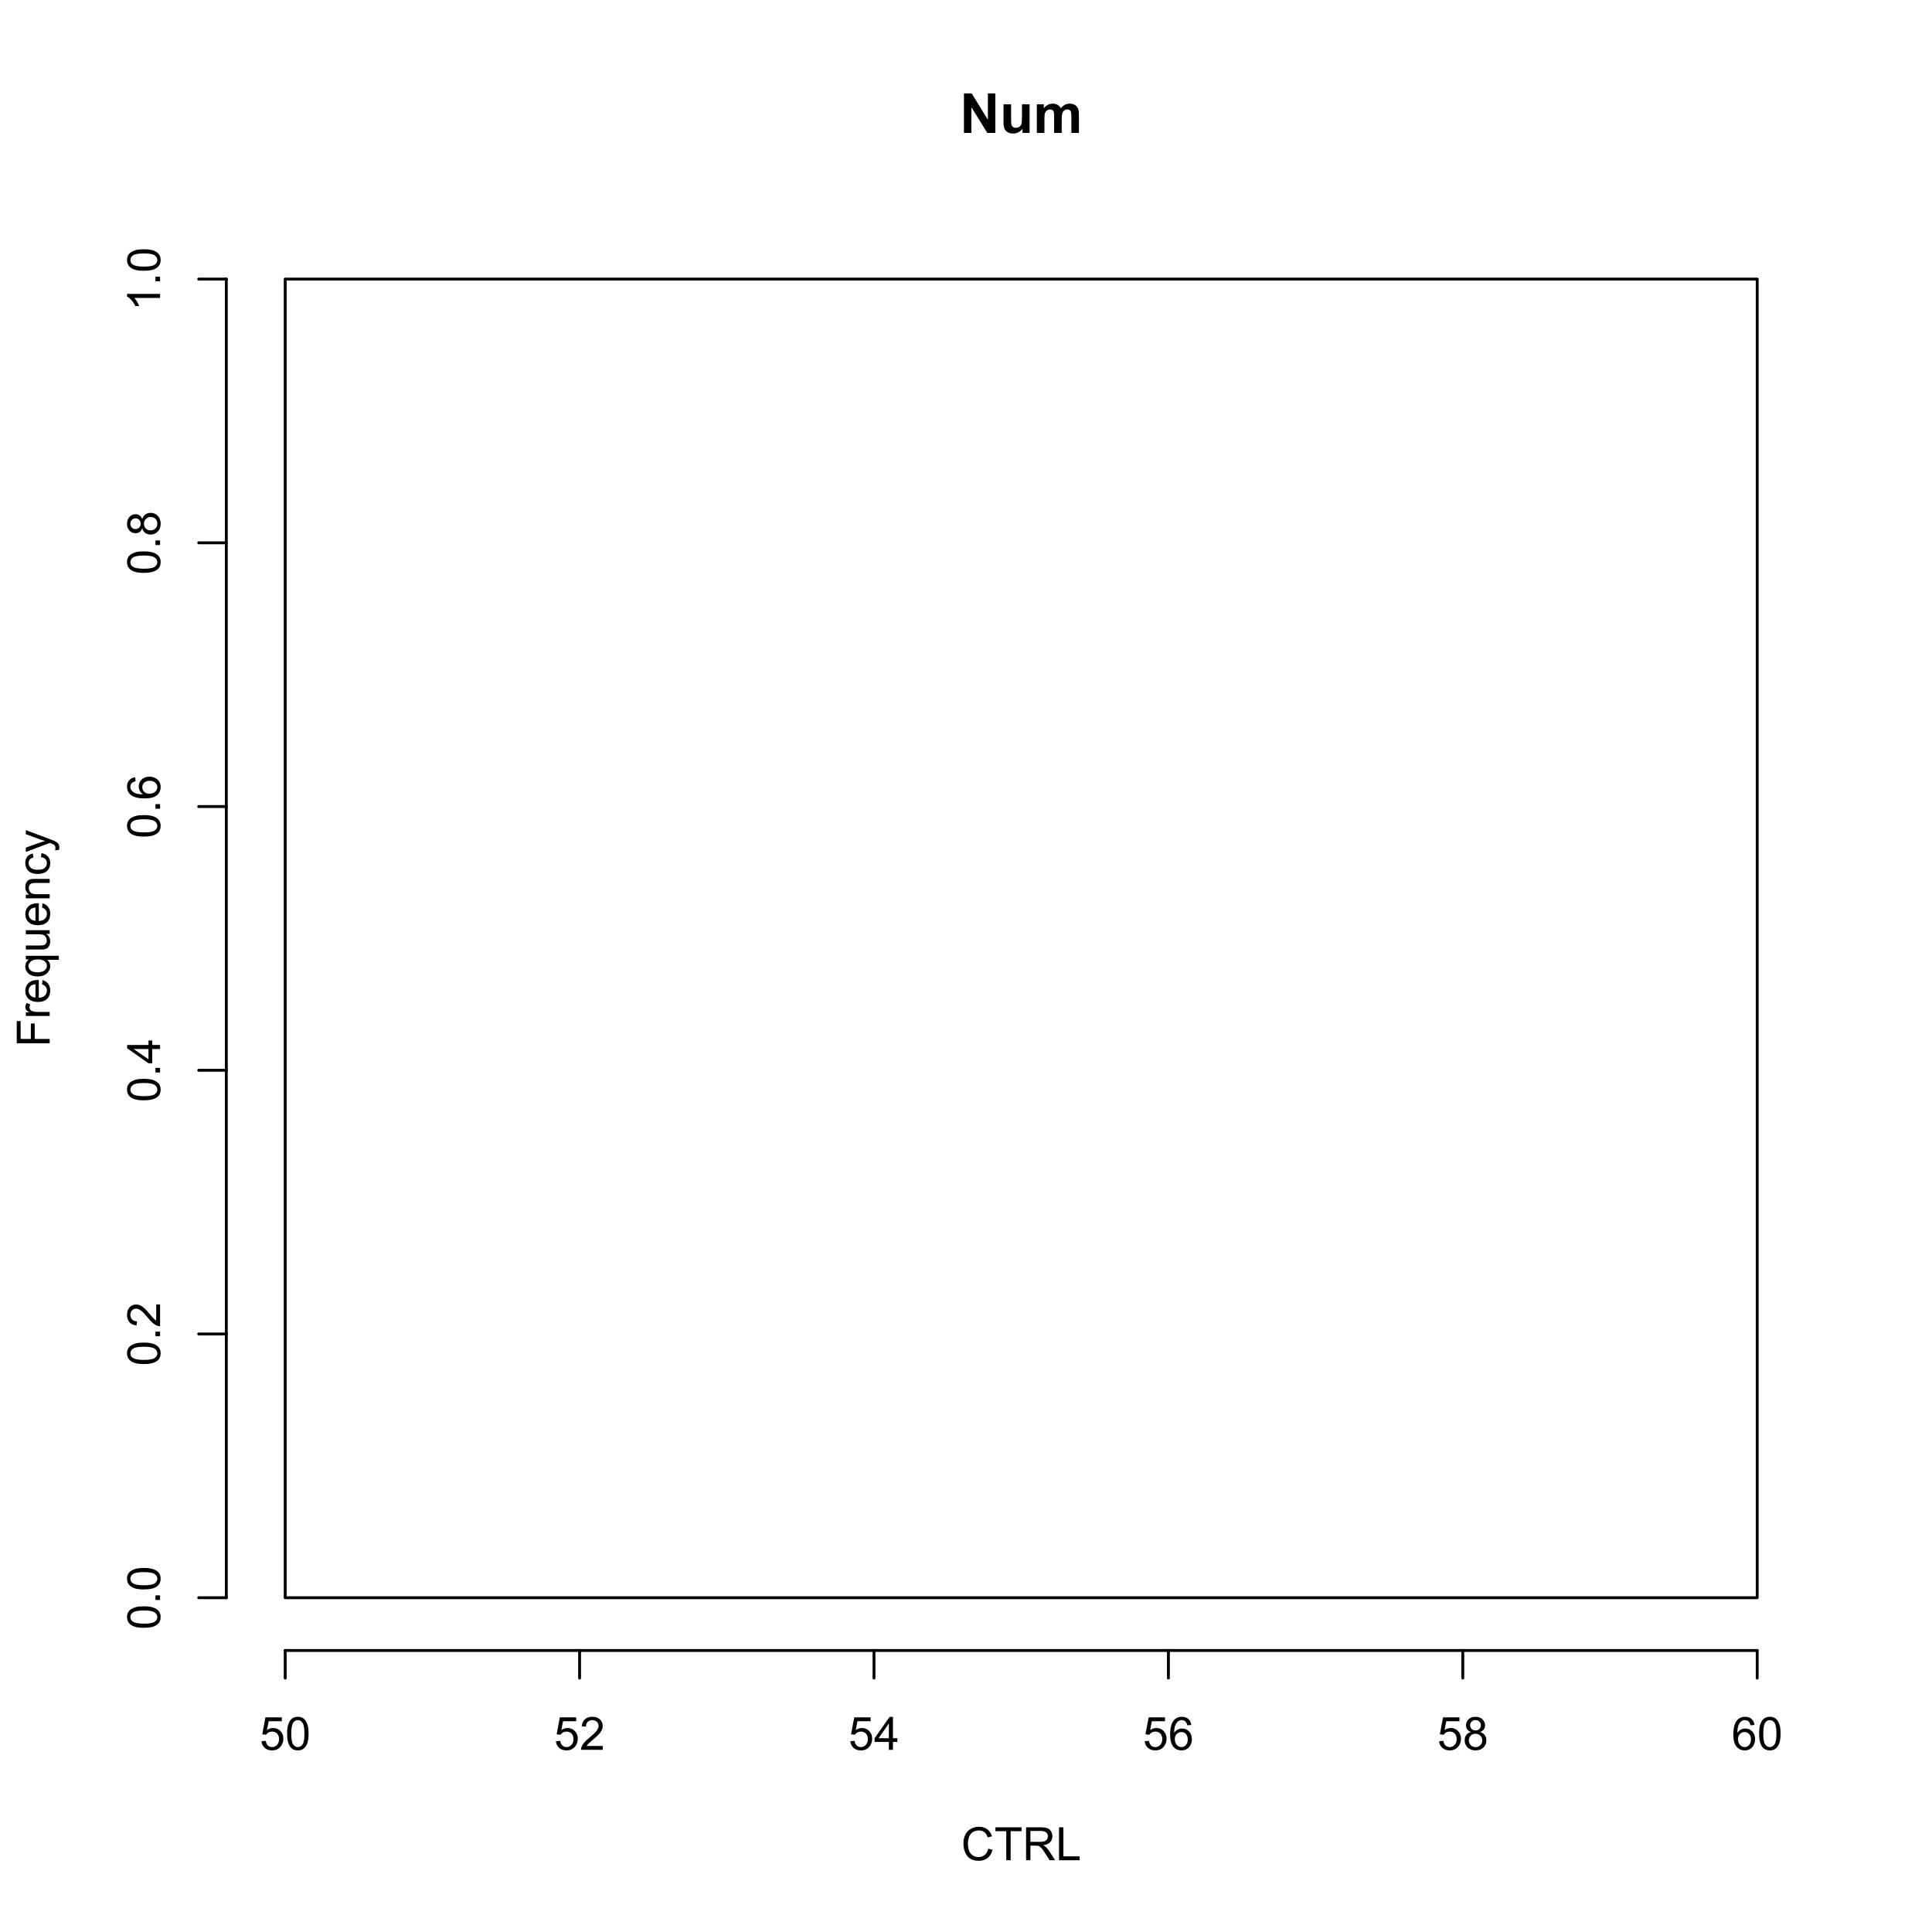
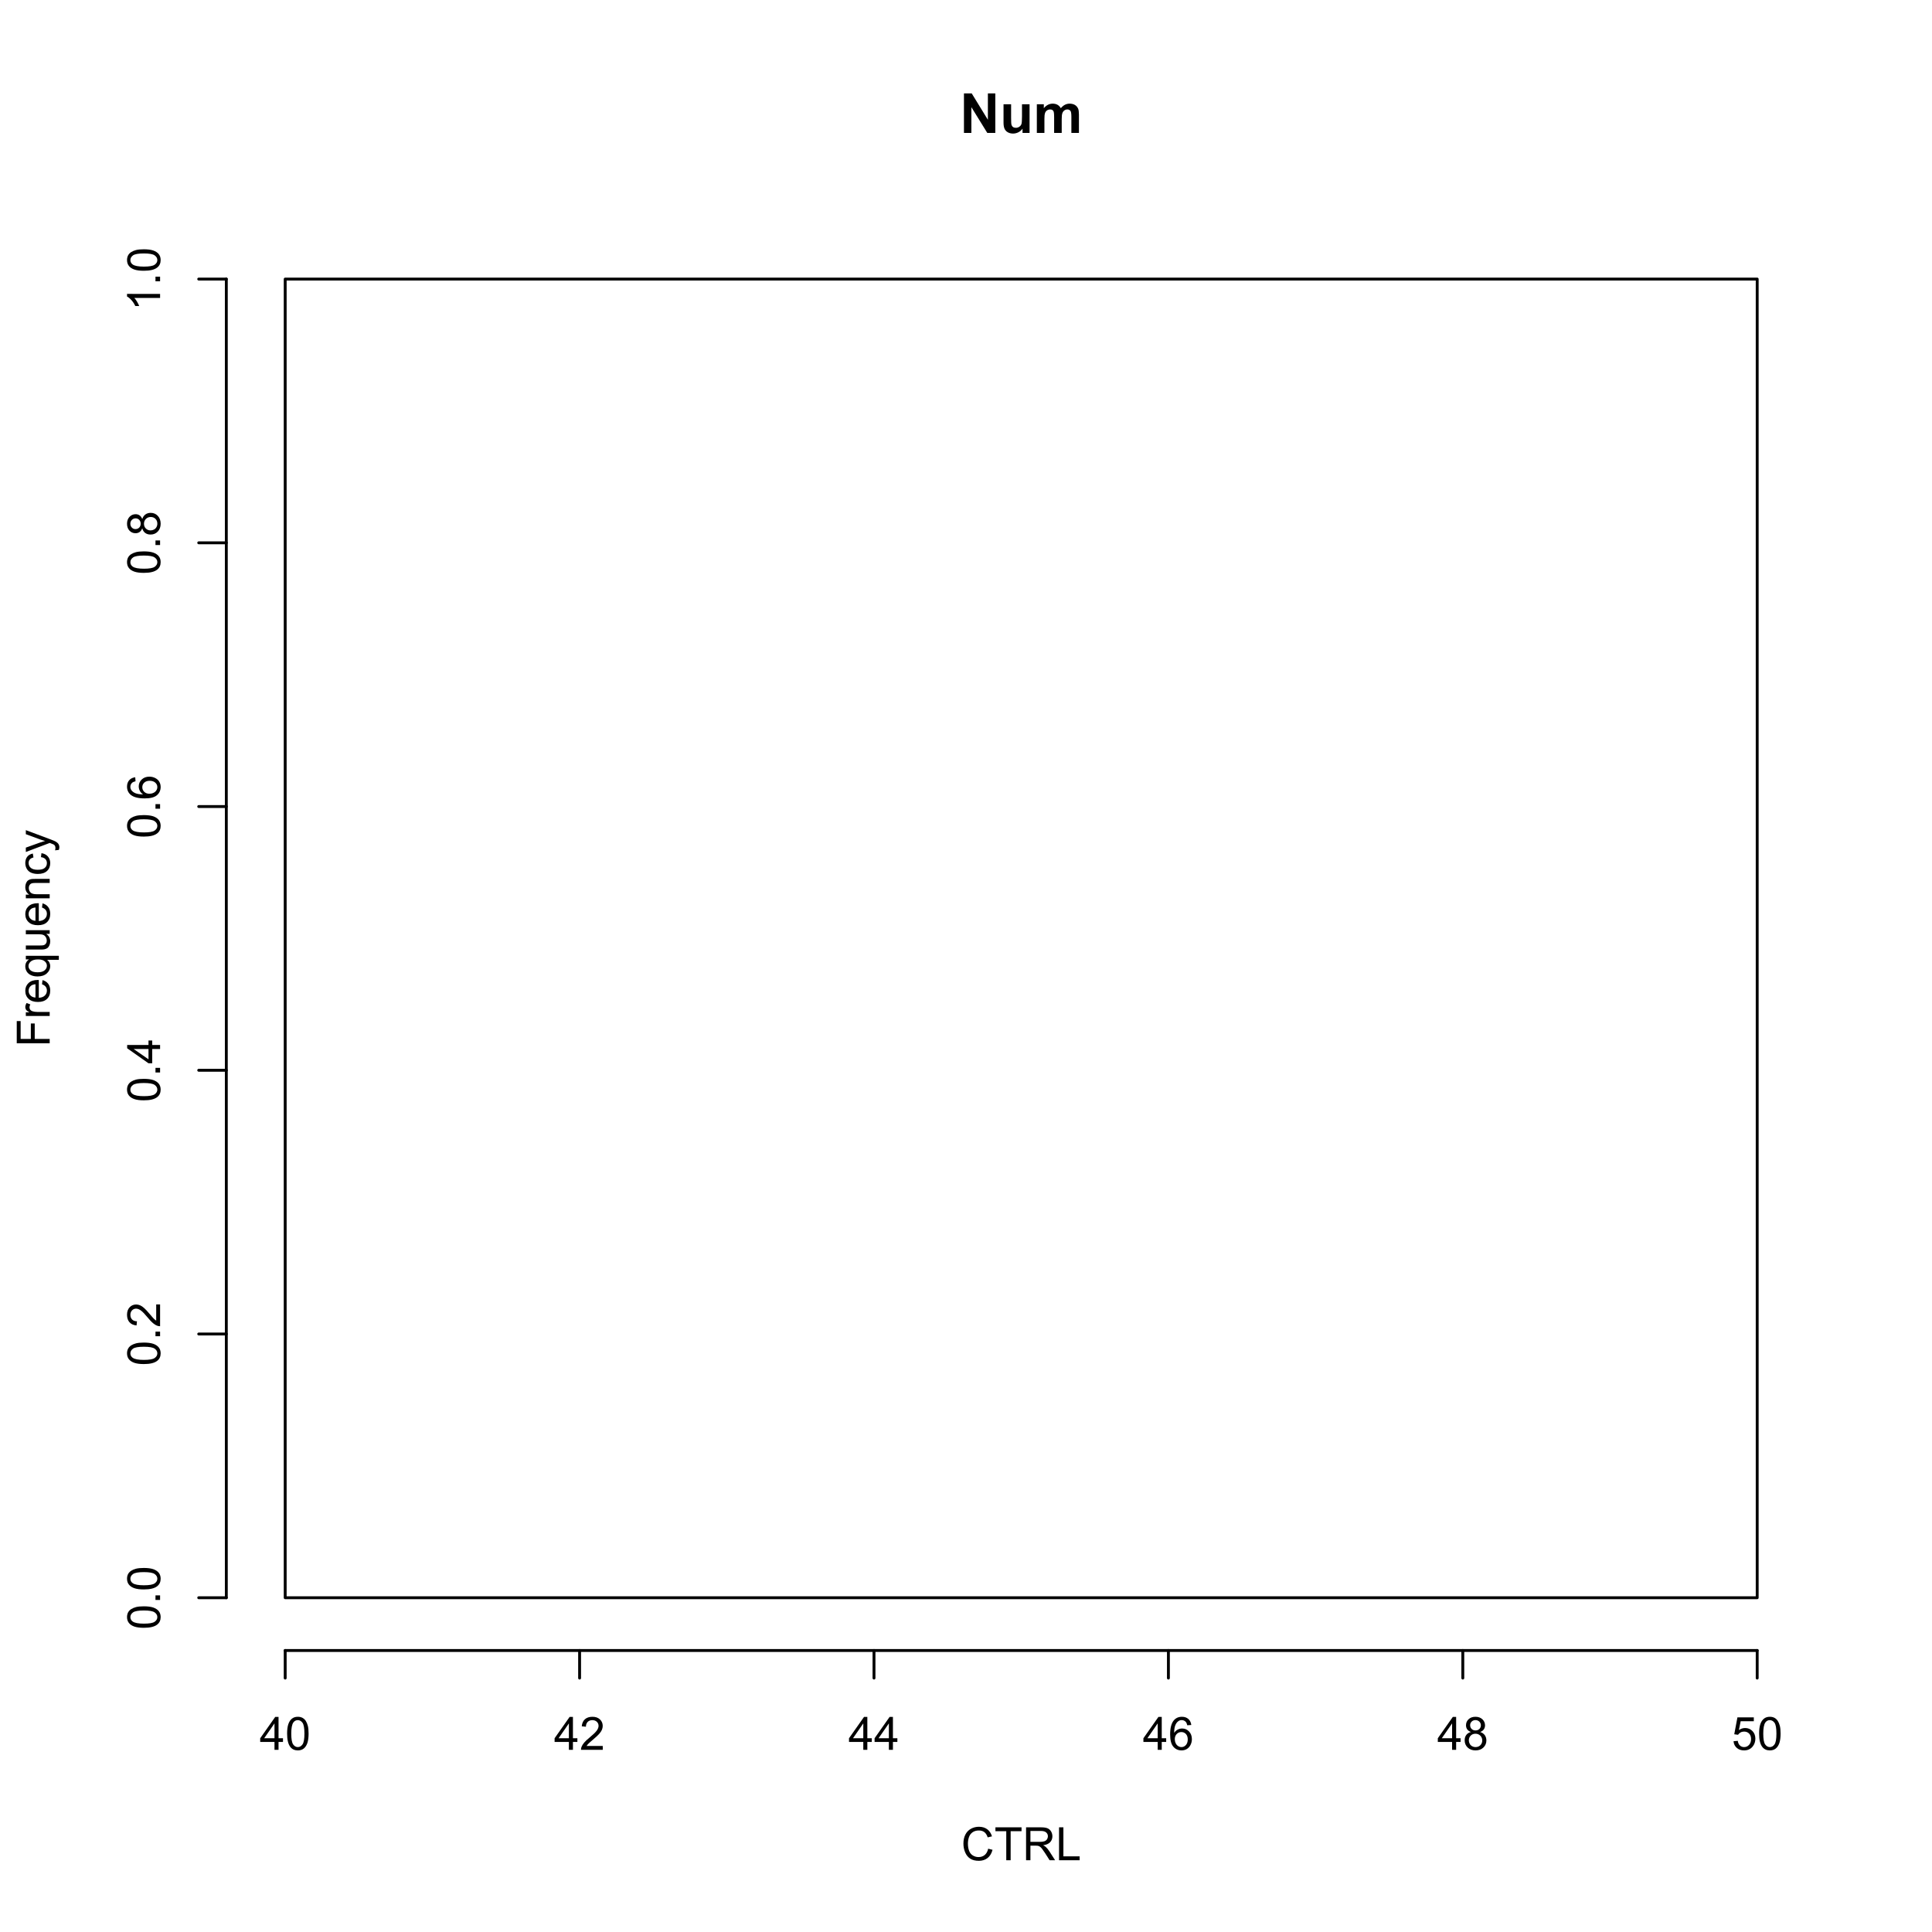
<svg xmlns="http://www.w3.org/2000/svg" xmlns:xlink="http://www.w3.org/1999/xlink" width="504pt" height="504pt" viewBox="0 0 504 504" version="1.1">
  <defs>
    <g>
      <symbol overflow="visible" id="glyph0-0">
        <path style="stroke:none;" d="M 1.801 0 L 1.801 -9 L 9 -9 L 9 0 Z M 2.023 -0.227 L 8.773 -0.227 L 8.773 -8.773 L 2.023 -8.773 Z M 2.023 -0.227 " />
      </symbol>
      <symbol overflow="visible" id="glyph0-1">
        <path style="stroke:none;" d="M 1.07 0 L 1.07 -10.309 L 3.094 -10.309 L 7.312 -3.426 L 7.312 -10.309 L 9.246 -10.309 L 9.246 0 L 7.156 0 L 3.004 -6.723 L 3.004 0 Z M 1.07 0 " />
      </symbol>
      <symbol overflow="visible" id="glyph0-2">
        <path style="stroke:none;" d="M 5.949 0 L 5.949 -1.117 C 5.672 -0.715 5.316 -0.402 4.875 -0.176 C 4.43 0.051 3.961 0.164 3.473 0.168 C 2.969 0.164 2.52 0.059 2.125 -0.16 C 1.723 -0.379 1.434 -0.691 1.258 -1.09 C 1.078 -1.488 0.988 -2.039 0.992 -2.742 L 0.992 -7.469 L 2.969 -7.469 L 2.969 -4.035 C 2.965 -2.984 3 -2.34 3.074 -2.105 C 3.145 -1.863 3.277 -1.676 3.473 -1.543 C 3.664 -1.402 3.906 -1.336 4.203 -1.336 C 4.539 -1.336 4.844 -1.426 5.109 -1.613 C 5.375 -1.793 5.559 -2.023 5.66 -2.301 C 5.758 -2.574 5.805 -3.246 5.809 -4.316 L 5.809 -7.469 L 7.785 -7.469 L 7.785 0 Z M 5.949 0 " />
      </symbol>
      <symbol overflow="visible" id="glyph0-3">
        <path style="stroke:none;" d="M 0.887 -7.469 L 2.707 -7.469 L 2.707 -6.449 C 3.355 -7.238 4.129 -7.633 5.035 -7.637 C 5.508 -7.633 5.922 -7.535 6.277 -7.34 C 6.625 -7.141 6.914 -6.844 7.145 -6.449 C 7.469 -6.844 7.824 -7.141 8.203 -7.34 C 8.582 -7.535 8.988 -7.633 9.422 -7.637 C 9.969 -7.633 10.43 -7.523 10.812 -7.301 C 11.188 -7.078 11.473 -6.75 11.664 -6.32 C 11.797 -6 11.863 -5.484 11.867 -4.773 L 11.867 0 L 9.895 0 L 9.895 -4.27 C 9.891 -5.008 9.82 -5.484 9.688 -5.703 C 9.5 -5.98 9.219 -6.121 8.844 -6.125 C 8.562 -6.121 8.305 -6.039 8.062 -5.871 C 7.82 -5.699 7.645 -5.449 7.535 -5.129 C 7.426 -4.801 7.371 -4.289 7.375 -3.586 L 7.375 0 L 5.398 0 L 5.398 -4.094 C 5.395 -4.816 5.359 -5.285 5.293 -5.5 C 5.219 -5.707 5.109 -5.863 4.965 -5.969 C 4.816 -6.07 4.617 -6.121 4.367 -6.125 C 4.059 -6.121 3.785 -6.039 3.543 -5.879 C 3.297 -5.711 3.121 -5.477 3.02 -5.168 C 2.91 -4.855 2.859 -4.34 2.863 -3.629 L 2.863 0 L 0.887 0 Z M 0.887 -7.469 " />
      </symbol>
      <symbol overflow="visible" id="glyph1-0">
        <path style="stroke:none;" d="M 1.5 0 L 1.5 -7.5 L 7.5 -7.5 L 7.5 0 Z M 1.688 -0.188 L 7.312 -0.188 L 7.312 -7.312 L 1.688 -7.312 Z M 1.688 -0.188 " />
      </symbol>
      <symbol overflow="visible" id="glyph1-1">
        <path style="stroke:none;" d="M 7.055 -3.012 L 8.191 -2.727 C 7.953 -1.789 7.523 -1.078 6.906 -0.586 C 6.285 -0.098 5.527 0.145 4.633 0.148 C 3.707 0.145 2.953 -0.039 2.375 -0.418 C 1.793 -0.793 1.352 -1.34 1.051 -2.055 C 0.746 -2.77 0.598 -3.539 0.598 -4.359 C 0.598 -5.254 0.766 -6.031 1.109 -6.699 C 1.449 -7.363 1.938 -7.871 2.57 -8.215 C 3.199 -8.559 3.895 -8.73 4.652 -8.734 C 5.512 -8.73 6.234 -8.512 6.82 -8.078 C 7.406 -7.637 7.812 -7.023 8.047 -6.234 L 6.926 -5.969 C 6.723 -6.59 6.434 -7.047 6.059 -7.336 C 5.68 -7.621 5.203 -7.762 4.629 -7.766 C 3.969 -7.762 3.414 -7.605 2.973 -7.289 C 2.527 -6.969 2.219 -6.543 2.039 -6.012 C 1.859 -5.48 1.77 -4.93 1.77 -4.367 C 1.77 -3.633 1.875 -2.996 2.086 -2.449 C 2.297 -1.902 2.629 -1.496 3.082 -1.23 C 3.531 -0.961 4.016 -0.824 4.539 -0.828 C 5.176 -0.824 5.715 -1.008 6.156 -1.379 C 6.598 -1.742 6.898 -2.289 7.055 -3.012 Z M 7.055 -3.012 " />
      </symbol>
      <symbol overflow="visible" id="glyph1-2">
        <path style="stroke:none;" d="M 3.109 0 L 3.109 -7.578 L 0.281 -7.578 L 0.281 -8.59 L 7.09 -8.59 L 7.09 -7.578 L 4.25 -7.578 L 4.25 0 Z M 3.109 0 " />
      </symbol>
      <symbol overflow="visible" id="glyph1-3">
        <path style="stroke:none;" d="M 0.945 0 L 0.945 -8.59 L 4.75 -8.59 C 5.512 -8.59 6.094 -8.512 6.496 -8.355 C 6.891 -8.199 7.211 -7.926 7.453 -7.539 C 7.691 -7.145 7.809 -6.715 7.812 -6.246 C 7.809 -5.637 7.613 -5.121 7.219 -4.703 C 6.82 -4.285 6.211 -4.02 5.391 -3.906 C 5.691 -3.762 5.918 -3.621 6.078 -3.48 C 6.406 -3.176 6.723 -2.793 7.02 -2.336 L 8.516 0 L 7.086 0 L 5.945 -1.789 C 5.613 -2.301 5.34 -2.695 5.125 -2.973 C 4.91 -3.242 4.719 -3.434 4.551 -3.547 C 4.379 -3.652 4.207 -3.73 4.031 -3.773 C 3.898 -3.797 3.688 -3.809 3.398 -3.812 L 2.078 -3.812 L 2.078 0 Z M 2.078 -4.797 L 4.523 -4.797 C 5.043 -4.793 5.449 -4.848 5.742 -4.957 C 6.031 -5.066 6.254 -5.238 6.41 -5.473 C 6.562 -5.707 6.637 -5.965 6.641 -6.246 C 6.637 -6.652 6.488 -6.984 6.195 -7.246 C 5.898 -7.508 5.434 -7.641 4.797 -7.641 L 2.078 -7.641 Z M 2.078 -4.797 " />
      </symbol>
      <symbol overflow="visible" id="glyph1-4">
        <path style="stroke:none;" d="M 0.879 0 L 0.879 -8.59 L 2.016 -8.59 L 2.016 -1.016 L 6.246 -1.016 L 6.246 0 Z M 0.879 0 " />
      </symbol>
      <symbol overflow="visible" id="glyph1-5">
-         <path style="stroke:none;" d="M 0.5 -2.25 L 1.605 -2.344 C 1.684 -1.805 1.871 -1.398 2.176 -1.125 C 2.473 -0.852 2.836 -0.715 3.258 -0.719 C 3.766 -0.715 4.195 -0.906 4.547 -1.293 C 4.898 -1.672 5.074 -2.18 5.074 -2.82 C 5.074 -3.414 4.902 -3.891 4.566 -4.242 C 4.227 -4.59 3.785 -4.762 3.242 -4.766 C 2.898 -4.762 2.594 -4.684 2.32 -4.531 C 2.047 -4.375 1.832 -4.176 1.676 -3.93 L 0.688 -4.062 L 1.516 -8.473 L 5.789 -8.473 L 5.789 -7.465 L 2.359 -7.465 L 1.898 -5.156 C 2.414 -5.516 2.953 -5.695 3.523 -5.695 C 4.27 -5.695 4.902 -5.434 5.422 -4.914 C 5.934 -4.395 6.191 -3.727 6.195 -2.914 C 6.191 -2.133 5.965 -1.461 5.516 -0.898 C 4.961 -0.199 4.211 0.145 3.258 0.148 C 2.477 0.145 1.836 -0.07 1.344 -0.508 C 0.844 -0.941 0.562 -1.523 0.5 -2.25 Z M 0.5 -2.25 " />
+         <path style="stroke:none;" d="M 3.879 0 L 3.879 -2.055 L 0.152 -2.055 L 0.152 -3.023 L 4.07 -8.59 L 4.934 -8.59 L 4.934 -3.023 L 6.094 -3.023 L 6.094 -2.055 L 4.934 -2.055 L 4.934 0 Z M 3.879 -3.023 L 3.879 -6.898 L 1.188 -3.023 Z M 3.879 -3.023 " />
      </symbol>
      <symbol overflow="visible" id="glyph1-6">
        <path style="stroke:none;" d="M 0.5 -4.234 C 0.496 -5.246 0.602 -6.062 0.812 -6.688 C 1.02 -7.305 1.328 -7.785 1.742 -8.121 C 2.148 -8.457 2.668 -8.625 3.297 -8.625 C 3.758 -8.625 4.164 -8.531 4.512 -8.348 C 4.855 -8.16 5.141 -7.891 5.371 -7.543 C 5.594 -7.191 5.773 -6.766 5.906 -6.266 C 6.035 -5.762 6.098 -5.086 6.102 -4.234 C 6.098 -3.227 5.996 -2.414 5.789 -1.797 C 5.578 -1.176 5.266 -0.695 4.859 -0.359 C 4.445 -0.02 3.926 0.145 3.297 0.148 C 2.465 0.145 1.816 -0.148 1.348 -0.742 C 0.781 -1.457 0.496 -2.621 0.5 -4.234 Z M 1.582 -4.234 C 1.582 -2.824 1.746 -1.887 2.074 -1.418 C 2.402 -0.949 2.809 -0.715 3.297 -0.719 C 3.777 -0.715 4.184 -0.949 4.52 -1.422 C 4.848 -1.887 5.016 -2.824 5.016 -4.234 C 5.016 -5.648 4.848 -6.59 4.52 -7.055 C 4.184 -7.516 3.773 -7.746 3.289 -7.75 C 2.801 -7.746 2.414 -7.543 2.125 -7.137 C 1.762 -6.613 1.582 -5.645 1.582 -4.234 Z M 1.582 -4.234 " />
      </symbol>
      <symbol overflow="visible" id="glyph1-7">
        <path style="stroke:none;" d="M 6.039 -1.016 L 6.039 0 L 0.363 0 C 0.355 -0.254 0.395 -0.496 0.484 -0.734 C 0.629 -1.117 0.859 -1.5 1.18 -1.875 C 1.492 -2.25 1.953 -2.684 2.562 -3.176 C 3.492 -3.941 4.125 -4.547 4.453 -4.992 C 4.781 -5.438 4.945 -5.859 4.945 -6.266 C 4.945 -6.68 4.793 -7.031 4.496 -7.32 C 4.191 -7.602 3.805 -7.746 3.328 -7.75 C 2.82 -7.746 2.414 -7.594 2.109 -7.293 C 1.805 -6.984 1.648 -6.562 1.648 -6.031 L 0.562 -6.141 C 0.633 -6.945 0.91 -7.559 1.398 -7.988 C 1.879 -8.41 2.531 -8.625 3.352 -8.625 C 4.172 -8.625 4.824 -8.395 5.309 -7.938 C 5.789 -7.48 6.027 -6.914 6.031 -6.242 C 6.027 -5.895 5.957 -5.559 5.82 -5.227 C 5.676 -4.891 5.441 -4.539 5.117 -4.176 C 4.789 -3.805 4.25 -3.301 3.492 -2.664 C 2.859 -2.129 2.453 -1.77 2.273 -1.582 C 2.094 -1.395 1.945 -1.203 1.828 -1.016 Z M 6.039 -1.016 " />
      </symbol>
      <symbol overflow="visible" id="glyph1-8">
-         <path style="stroke:none;" d="M 3.879 0 L 3.879 -2.055 L 0.152 -2.055 L 0.152 -3.023 L 4.07 -8.59 L 4.934 -8.59 L 4.934 -3.023 L 6.094 -3.023 L 6.094 -2.055 L 4.934 -2.055 L 4.934 0 Z M 3.879 -3.023 L 3.879 -6.898 L 1.188 -3.023 Z M 3.879 -3.023 " />
+         <path style="stroke:none;" d="M 5.969 -6.484 L 4.922 -6.406 C 4.828 -6.812 4.695 -7.113 4.523 -7.305 C 4.234 -7.605 3.883 -7.758 3.469 -7.758 C 3.133 -7.758 2.836 -7.664 2.586 -7.477 C 2.25 -7.234 1.988 -6.879 1.797 -6.414 C 1.605 -5.949 1.508 -5.289 1.5 -4.43 C 1.754 -4.812 2.062 -5.098 2.434 -5.289 C 2.797 -5.473 3.184 -5.566 3.586 -5.57 C 4.289 -5.566 4.887 -5.309 5.383 -4.793 C 5.875 -4.277 6.121 -3.609 6.125 -2.789 C 6.121 -2.25 6.004 -1.746 5.773 -1.285 C 5.539 -0.82 5.223 -0.469 4.816 -0.223 C 4.41 0.023 3.949 0.145 3.434 0.148 C 2.555 0.145 1.836 -0.176 1.285 -0.82 C 0.727 -1.469 0.449 -2.535 0.453 -4.02 C 0.449 -5.676 0.758 -6.883 1.371 -7.641 C 1.902 -8.297 2.621 -8.625 3.531 -8.625 C 4.207 -8.625 4.762 -8.434 5.195 -8.055 C 5.625 -7.676 5.883 -7.152 5.969 -6.484 Z M 1.664 -2.781 C 1.664 -2.418 1.738 -2.07 1.895 -1.738 C 2.043 -1.406 2.262 -1.152 2.543 -0.98 C 2.82 -0.801 3.109 -0.715 3.414 -0.719 C 3.859 -0.715 4.242 -0.895 4.566 -1.258 C 4.883 -1.613 5.043 -2.102 5.047 -2.727 C 5.043 -3.316 4.887 -3.785 4.57 -4.129 C 4.25 -4.469 3.852 -4.641 3.375 -4.641 C 2.898 -4.641 2.492 -4.469 2.16 -4.129 C 1.828 -3.785 1.664 -3.336 1.664 -2.781 Z M 1.664 -2.781 " />
      </symbol>
      <symbol overflow="visible" id="glyph1-9">
-         <path style="stroke:none;" d="M 5.969 -6.484 L 4.922 -6.406 C 4.828 -6.812 4.695 -7.113 4.523 -7.305 C 4.234 -7.605 3.883 -7.758 3.469 -7.758 C 3.133 -7.758 2.836 -7.664 2.586 -7.477 C 2.25 -7.234 1.988 -6.879 1.797 -6.414 C 1.605 -5.949 1.508 -5.289 1.5 -4.43 C 1.754 -4.812 2.062 -5.098 2.434 -5.289 C 2.797 -5.473 3.184 -5.566 3.586 -5.57 C 4.289 -5.566 4.887 -5.309 5.383 -4.793 C 5.875 -4.277 6.121 -3.609 6.125 -2.789 C 6.121 -2.25 6.004 -1.746 5.773 -1.285 C 5.539 -0.82 5.223 -0.469 4.816 -0.223 C 4.41 0.023 3.949 0.145 3.434 0.148 C 2.555 0.145 1.836 -0.176 1.285 -0.82 C 0.727 -1.469 0.449 -2.535 0.453 -4.02 C 0.449 -5.676 0.758 -6.883 1.371 -7.641 C 1.902 -8.297 2.621 -8.625 3.531 -8.625 C 4.207 -8.625 4.762 -8.434 5.195 -8.055 C 5.625 -7.676 5.883 -7.152 5.969 -6.484 Z M 1.664 -2.781 C 1.664 -2.418 1.738 -2.07 1.895 -1.738 C 2.043 -1.406 2.262 -1.152 2.543 -0.98 C 2.82 -0.801 3.109 -0.715 3.414 -0.719 C 3.859 -0.715 4.242 -0.895 4.566 -1.258 C 4.883 -1.613 5.043 -2.102 5.047 -2.727 C 5.043 -3.316 4.887 -3.785 4.57 -4.129 C 4.25 -4.469 3.852 -4.641 3.375 -4.641 C 2.898 -4.641 2.492 -4.469 2.16 -4.129 C 1.828 -3.785 1.664 -3.336 1.664 -2.781 Z M 1.664 -2.781 " />
+         <path style="stroke:none;" d="M 2.121 -4.656 C 1.684 -4.816 1.359 -5.047 1.148 -5.344 C 0.938 -5.641 0.832 -5.996 0.832 -6.41 C 0.832 -7.035 1.055 -7.559 1.504 -7.984 C 1.953 -8.41 2.551 -8.625 3.297 -8.625 C 4.043 -8.625 4.648 -8.406 5.109 -7.973 C 5.566 -7.535 5.793 -7.004 5.797 -6.383 C 5.793 -5.977 5.688 -5.629 5.48 -5.34 C 5.27 -5.043 4.953 -4.816 4.531 -4.656 C 5.055 -4.48 5.457 -4.203 5.734 -3.824 C 6.008 -3.438 6.145 -2.98 6.148 -2.453 C 6.145 -1.715 5.887 -1.098 5.367 -0.602 C 4.844 -0.102 4.16 0.145 3.316 0.148 C 2.469 0.145 1.785 -0.102 1.266 -0.605 C 0.742 -1.105 0.48 -1.734 0.484 -2.484 C 0.48 -3.039 0.621 -3.504 0.91 -3.887 C 1.191 -4.262 1.598 -4.52 2.121 -4.656 Z M 1.91 -6.445 C 1.91 -6.039 2.039 -5.707 2.301 -5.449 C 2.562 -5.191 2.902 -5.062 3.32 -5.062 C 3.723 -5.062 4.055 -5.188 4.32 -5.445 C 4.578 -5.695 4.711 -6.012 4.711 -6.387 C 4.711 -6.773 4.574 -7.098 4.309 -7.363 C 4.035 -7.625 3.703 -7.758 3.312 -7.758 C 2.906 -7.758 2.574 -7.629 2.309 -7.371 C 2.043 -7.113 1.91 -6.805 1.91 -6.445 Z M 1.57 -2.477 C 1.57 -2.176 1.641 -1.887 1.785 -1.605 C 1.926 -1.324 2.137 -1.105 2.422 -0.949 C 2.699 -0.793 3.004 -0.715 3.328 -0.719 C 3.832 -0.715 4.246 -0.879 4.578 -1.207 C 4.902 -1.531 5.066 -1.941 5.07 -2.445 C 5.066 -2.945 4.898 -3.367 4.562 -3.703 C 4.223 -4.035 3.801 -4.199 3.293 -4.203 C 2.793 -4.199 2.379 -4.035 2.059 -3.711 C 1.73 -3.379 1.57 -2.969 1.57 -2.477 Z M 1.57 -2.477 " />
      </symbol>
      <symbol overflow="visible" id="glyph1-10">
-         <path style="stroke:none;" d="M 2.121 -4.656 C 1.684 -4.816 1.359 -5.047 1.148 -5.344 C 0.938 -5.641 0.832 -5.996 0.832 -6.41 C 0.832 -7.035 1.055 -7.559 1.504 -7.984 C 1.953 -8.41 2.551 -8.625 3.297 -8.625 C 4.043 -8.625 4.648 -8.406 5.109 -7.973 C 5.566 -7.535 5.793 -7.004 5.797 -6.383 C 5.793 -5.977 5.688 -5.629 5.48 -5.34 C 5.27 -5.043 4.953 -4.816 4.531 -4.656 C 5.055 -4.48 5.457 -4.203 5.734 -3.824 C 6.008 -3.438 6.145 -2.98 6.148 -2.453 C 6.145 -1.715 5.887 -1.098 5.367 -0.602 C 4.844 -0.102 4.16 0.145 3.316 0.148 C 2.469 0.145 1.785 -0.102 1.266 -0.605 C 0.742 -1.105 0.48 -1.734 0.484 -2.484 C 0.48 -3.039 0.621 -3.504 0.91 -3.887 C 1.191 -4.262 1.598 -4.52 2.121 -4.656 Z M 1.91 -6.445 C 1.91 -6.039 2.039 -5.707 2.301 -5.449 C 2.562 -5.191 2.902 -5.062 3.32 -5.062 C 3.723 -5.062 4.055 -5.188 4.32 -5.445 C 4.578 -5.695 4.711 -6.012 4.711 -6.387 C 4.711 -6.773 4.574 -7.098 4.309 -7.363 C 4.035 -7.625 3.703 -7.758 3.312 -7.758 C 2.906 -7.758 2.574 -7.629 2.309 -7.371 C 2.043 -7.113 1.91 -6.805 1.91 -6.445 Z M 1.57 -2.477 C 1.57 -2.176 1.641 -1.887 1.785 -1.605 C 1.926 -1.324 2.137 -1.105 2.422 -0.949 C 2.699 -0.793 3.004 -0.715 3.328 -0.719 C 3.832 -0.715 4.246 -0.879 4.578 -1.207 C 4.902 -1.531 5.066 -1.941 5.07 -2.445 C 5.066 -2.945 4.898 -3.367 4.562 -3.703 C 4.223 -4.035 3.801 -4.199 3.293 -4.203 C 2.793 -4.199 2.379 -4.035 2.059 -3.711 C 1.73 -3.379 1.57 -2.969 1.57 -2.477 Z M 1.57 -2.477 " />
+         <path style="stroke:none;" d="M 0.5 -2.25 L 1.605 -2.344 C 1.684 -1.805 1.871 -1.398 2.176 -1.125 C 2.473 -0.852 2.836 -0.715 3.258 -0.719 C 3.766 -0.715 4.195 -0.906 4.547 -1.293 C 4.898 -1.672 5.074 -2.18 5.074 -2.82 C 5.074 -3.414 4.902 -3.891 4.566 -4.242 C 4.227 -4.59 3.785 -4.762 3.242 -4.766 C 2.898 -4.762 2.594 -4.684 2.32 -4.531 C 2.047 -4.375 1.832 -4.176 1.676 -3.93 L 0.688 -4.062 L 1.516 -8.473 L 5.789 -8.473 L 5.789 -7.465 L 2.359 -7.465 L 1.898 -5.156 C 2.414 -5.516 2.953 -5.695 3.523 -5.695 C 4.27 -5.695 4.902 -5.434 5.422 -4.914 C 5.934 -4.395 6.191 -3.727 6.195 -2.914 C 6.191 -2.133 5.965 -1.461 5.516 -0.898 C 4.961 -0.199 4.211 0.145 3.258 0.148 C 2.477 0.145 1.836 -0.07 1.344 -0.508 C 0.844 -0.941 0.562 -1.523 0.5 -2.25 Z M 0.5 -2.25 " />
      </symbol>
      <symbol overflow="visible" id="glyph2-0">
        <path style="stroke:none;" d="M 0 -1.5 L -7.5 -1.5 L -7.5 -7.5 L 0 -7.5 Z M -0.188 -1.688 L -0.188 -7.312 L -7.312 -7.312 L -7.312 -1.688 Z M -0.188 -1.688 " />
      </symbol>
      <symbol overflow="visible" id="glyph2-1">
        <path style="stroke:none;" d="M 0 -0.984 L -8.59 -0.984 L -8.59 -6.781 L -7.578 -6.781 L -7.578 -2.121 L -4.914 -2.121 L -4.914 -6.152 L -3.902 -6.152 L -3.902 -2.121 L 0 -2.121 Z M 0 -0.984 " />
      </symbol>
      <symbol overflow="visible" id="glyph2-2">
        <path style="stroke:none;" d="M 0 -0.781 L -6.223 -0.781 L -6.223 -1.73 L -5.281 -1.73 C -5.719 -1.969 -6.012 -2.191 -6.152 -2.398 C -6.293 -2.602 -6.363 -2.828 -6.363 -3.078 C -6.363 -3.43 -6.25 -3.793 -6.023 -4.16 L -5.047 -3.797 C -5.195 -3.539 -5.273 -3.281 -5.273 -3.023 C -5.273 -2.793 -5.203 -2.586 -5.066 -2.402 C -4.926 -2.219 -4.734 -2.086 -4.488 -2.012 C -4.113 -1.891 -3.703 -1.832 -3.258 -1.836 L 0 -1.836 Z M 0 -0.781 " />
      </symbol>
      <symbol overflow="visible" id="glyph2-3">
        <path style="stroke:none;" d="M -2.004 -5.051 L -1.867 -6.141 C -1.23 -5.969 -0.738 -5.648 -0.387 -5.184 C -0.035 -4.719 0.141 -4.125 0.141 -3.406 C 0.141 -2.492 -0.137 -1.77 -0.699 -1.238 C -1.254 -0.703 -2.043 -0.438 -3.059 -0.441 C -4.105 -0.438 -4.918 -0.707 -5.496 -1.25 C -6.074 -1.785 -6.363 -2.484 -6.363 -3.348 C -6.363 -4.176 -6.078 -4.855 -5.512 -5.383 C -4.945 -5.91 -4.148 -6.176 -3.121 -6.176 C -3.055 -6.176 -2.961 -6.172 -2.84 -6.172 L -2.844 -1.531 C -2.156 -1.566 -1.633 -1.762 -1.27 -2.109 C -0.906 -2.457 -0.727 -2.891 -0.727 -3.41 C -0.727 -3.797 -0.828 -4.125 -1.031 -4.402 C -1.234 -4.672 -1.559 -4.891 -2.004 -5.051 Z M -3.711 -1.59 L -3.707 -5.062 C -4.227 -5.016 -4.621 -4.883 -4.887 -4.664 C -5.293 -4.328 -5.496 -3.891 -5.496 -3.359 C -5.496 -2.871 -5.332 -2.465 -5.008 -2.137 C -4.684 -1.805 -4.25 -1.621 -3.711 -1.59 Z M -3.711 -1.59 " />
      </symbol>
      <symbol overflow="visible" id="glyph2-4">
        <path style="stroke:none;" d="M 2.387 -4.758 L -0.66 -4.758 C -0.43 -4.594 -0.238 -4.363 -0.086 -4.066 C 0.066 -3.77 0.141 -3.457 0.141 -3.129 C 0.141 -2.391 -0.152 -1.754 -0.742 -1.223 C -1.332 -0.688 -2.141 -0.422 -3.172 -0.422 C -3.793 -0.422 -4.355 -0.527 -4.852 -0.746 C -5.344 -0.961 -5.719 -1.277 -5.977 -1.691 C -6.234 -2.102 -6.363 -2.555 -6.363 -3.047 C -6.363 -3.816 -6.039 -4.422 -5.391 -4.863 L -6.223 -4.863 L -6.223 -5.812 L 2.387 -5.812 Z M -3.129 -1.508 C -2.328 -1.504 -1.727 -1.672 -1.328 -2.012 C -0.926 -2.344 -0.727 -2.746 -0.727 -3.219 C -0.727 -3.664 -0.914 -4.051 -1.297 -4.375 C -1.672 -4.699 -2.254 -4.863 -3.035 -4.863 C -3.863 -4.863 -4.484 -4.691 -4.902 -4.352 C -5.32 -4.008 -5.531 -3.605 -5.531 -3.148 C -5.531 -2.688 -5.336 -2.301 -4.949 -1.984 C -4.559 -1.664 -3.953 -1.504 -3.129 -1.508 Z M -3.129 -1.508 " />
      </symbol>
      <symbol overflow="visible" id="glyph2-5">
        <path style="stroke:none;" d="M 0 -4.867 L -0.914 -4.867 C -0.211 -4.379 0.141 -3.723 0.141 -2.895 C 0.141 -2.527 0.07 -2.184 -0.07 -1.867 C -0.211 -1.547 -0.387 -1.309 -0.598 -1.156 C -0.809 -1 -1.07 -0.895 -1.383 -0.832 C -1.59 -0.789 -1.918 -0.766 -2.367 -0.77 L -6.223 -0.77 L -6.223 -1.824 L -2.773 -1.824 C -2.219 -1.82 -1.848 -1.844 -1.656 -1.887 C -1.379 -1.949 -1.16 -2.09 -1.004 -2.309 C -0.84 -2.523 -0.762 -2.789 -0.766 -3.105 C -0.762 -3.418 -0.844 -3.715 -1.008 -3.996 C -1.172 -4.273 -1.391 -4.469 -1.672 -4.586 C -1.945 -4.699 -2.352 -4.758 -2.887 -4.758 L -6.223 -4.758 L -6.223 -5.812 L 0 -5.812 Z M 0 -4.867 " />
      </symbol>
      <symbol overflow="visible" id="glyph2-6">
        <path style="stroke:none;" d="M 0 -0.789 L -6.223 -0.793 L -6.223 -1.742 L -5.336 -1.742 C -6.02 -2.195 -6.363 -2.855 -6.363 -3.723 C -6.363 -4.09 -6.293 -4.434 -6.16 -4.754 C -6.023 -5.066 -5.848 -5.305 -5.633 -5.461 C -5.41 -5.617 -5.152 -5.727 -4.852 -5.789 C -4.656 -5.828 -4.312 -5.848 -3.824 -5.848 L 0 -5.848 L 0 -4.793 L -3.785 -4.793 C -4.215 -4.793 -4.535 -4.75 -4.75 -4.668 C -4.961 -4.586 -5.129 -4.441 -5.258 -4.234 C -5.383 -4.023 -5.449 -3.777 -5.449 -3.5 C -5.449 -3.047 -5.305 -2.66 -5.02 -2.336 C -4.734 -2.008 -4.195 -1.844 -3.398 -1.848 L 0 -1.844 Z M 0 -0.789 " />
      </symbol>
      <symbol overflow="visible" id="glyph2-7">
        <path style="stroke:none;" d="M -2.277 -4.852 L -2.145 -5.891 C -1.426 -5.773 -0.863 -5.484 -0.465 -5.02 C -0.059 -4.551 0.141 -3.977 0.141 -3.297 C 0.141 -2.445 -0.137 -1.762 -0.695 -1.246 C -1.25 -0.727 -2.047 -0.469 -3.086 -0.469 C -3.754 -0.469 -4.344 -0.578 -4.852 -0.801 C -5.355 -1.023 -5.73 -1.363 -5.984 -1.82 C -6.234 -2.273 -6.363 -2.77 -6.363 -3.305 C -6.363 -3.98 -6.191 -4.531 -5.848 -4.965 C -5.504 -5.391 -5.02 -5.668 -4.395 -5.789 L -4.234 -4.766 C -4.652 -4.664 -4.969 -4.492 -5.18 -4.246 C -5.391 -3.996 -5.496 -3.695 -5.496 -3.348 C -5.496 -2.812 -5.305 -2.383 -4.922 -2.051 C -4.539 -1.719 -3.938 -1.551 -3.117 -1.555 C -2.281 -1.551 -1.672 -1.711 -1.293 -2.035 C -0.914 -2.352 -0.727 -2.77 -0.727 -3.289 C -0.727 -3.695 -0.852 -4.043 -1.105 -4.324 C -1.359 -4.602 -1.75 -4.777 -2.277 -4.852 Z M -2.277 -4.852 " />
      </symbol>
      <symbol overflow="visible" id="glyph2-8">
        <path style="stroke:none;" d="M 2.398 -0.742 L 1.406 -0.625 C 1.469 -0.855 1.5 -1.059 1.5 -1.23 C 1.5 -1.465 1.461 -1.652 1.383 -1.793 C 1.305 -1.934 1.195 -2.047 1.055 -2.141 C 0.949 -2.203 0.688 -2.312 0.27 -2.461 C 0.211 -2.48 0.125 -2.512 0.012 -2.555 L -6.223 -0.195 L -6.223 -1.332 L -2.617 -2.625 C -2.16 -2.789 -1.68 -2.938 -1.176 -3.078 C -1.656 -3.195 -2.129 -3.34 -2.594 -3.508 L -6.223 -4.84 L -6.223 -5.895 L 0.105 -3.527 C 0.789 -3.273 1.258 -3.074 1.52 -2.938 C 1.863 -2.746 2.117 -2.531 2.281 -2.289 C 2.438 -2.043 2.52 -1.754 2.523 -1.422 C 2.52 -1.215 2.477 -0.988 2.398 -0.742 Z M 2.398 -0.742 " />
      </symbol>
      <symbol overflow="visible" id="glyph2-9">
        <path style="stroke:none;" d="M -4.234 -0.5 C -5.246 -0.496 -6.062 -0.602 -6.688 -0.812 C -7.305 -1.02 -7.785 -1.328 -8.121 -1.742 C -8.457 -2.152 -8.625 -2.672 -8.625 -3.301 C -8.625 -3.758 -8.531 -4.164 -8.348 -4.512 C -8.16 -4.859 -7.891 -5.145 -7.543 -5.371 C -7.191 -5.594 -6.766 -5.773 -6.266 -5.906 C -5.762 -6.035 -5.086 -6.098 -4.234 -6.102 C -3.223 -6.098 -2.41 -5.996 -1.793 -5.789 C -1.176 -5.578 -0.695 -5.266 -0.359 -4.859 C -0.02 -4.445 0.145 -3.926 0.148 -3.297 C 0.145 -2.465 -0.148 -1.816 -0.742 -1.348 C -1.457 -0.781 -2.621 -0.496 -4.234 -0.5 Z M -4.234 -1.582 C -2.824 -1.582 -1.887 -1.746 -1.418 -2.074 C -0.949 -2.402 -0.715 -2.809 -0.719 -3.297 C -0.715 -3.777 -0.949 -4.184 -1.422 -4.52 C -1.887 -4.848 -2.824 -5.016 -4.234 -5.016 C -5.648 -5.016 -6.59 -4.848 -7.055 -4.52 C -7.516 -4.188 -7.746 -3.777 -7.75 -3.289 C -7.746 -2.801 -7.543 -2.414 -7.137 -2.129 C -6.613 -1.762 -5.645 -1.582 -4.234 -1.582 Z M -4.234 -1.582 " />
      </symbol>
      <symbol overflow="visible" id="glyph2-10">
        <path style="stroke:none;" d="M 0 -1.09 L -1.203 -1.09 L -1.199 -2.289 L 0 -2.289 Z M 0 -1.09 " />
      </symbol>
      <symbol overflow="visible" id="glyph2-11">
        <path style="stroke:none;" d="M -1.012 -6.039 L 0 -6.039 L 0 -0.363 C -0.254 -0.355 -0.496 -0.395 -0.734 -0.488 C -1.117 -0.629 -1.5 -0.859 -1.875 -1.18 C -2.25 -1.496 -2.684 -1.957 -3.176 -2.562 C -3.941 -3.492 -4.547 -4.125 -4.992 -4.453 C -5.438 -4.781 -5.859 -4.945 -6.266 -4.945 C -6.68 -4.945 -7.031 -4.793 -7.32 -4.496 C -7.602 -4.195 -7.746 -3.809 -7.75 -3.328 C -7.746 -2.82 -7.594 -2.414 -7.293 -2.109 C -6.984 -1.805 -6.562 -1.648 -6.031 -1.648 L -6.141 -0.562 C -6.945 -0.637 -7.559 -0.914 -7.988 -1.402 C -8.41 -1.883 -8.625 -2.535 -8.625 -3.352 C -8.625 -4.176 -8.395 -4.828 -7.938 -5.309 C -7.48 -5.789 -6.914 -6.027 -6.242 -6.031 C -5.895 -6.027 -5.559 -5.957 -5.227 -5.82 C -4.891 -5.676 -4.539 -5.441 -4.176 -5.117 C -3.805 -4.789 -3.301 -4.25 -2.664 -3.492 C -2.129 -2.859 -1.77 -2.453 -1.582 -2.273 C -1.395 -2.094 -1.203 -1.945 -1.012 -1.828 Z M -1.012 -6.039 " />
      </symbol>
      <symbol overflow="visible" id="glyph2-12">
        <path style="stroke:none;" d="M 0 -3.879 L -2.055 -3.879 L -2.055 -0.152 L -3.023 -0.152 L -8.59 -4.074 L -8.59 -4.934 L -3.023 -4.934 L -3.023 -6.094 L -2.055 -6.094 L -2.055 -4.934 L 0 -4.934 Z M -3.023 -3.879 L -6.898 -3.879 L -3.023 -1.191 Z M -3.023 -3.879 " />
      </symbol>
      <symbol overflow="visible" id="glyph2-13">
        <path style="stroke:none;" d="M -6.484 -5.969 L -6.406 -4.922 C -6.812 -4.828 -7.113 -4.695 -7.305 -4.523 C -7.605 -4.238 -7.758 -3.887 -7.758 -3.469 C -7.758 -3.133 -7.664 -2.836 -7.477 -2.586 C -7.234 -2.25 -6.879 -1.988 -6.414 -1.797 C -5.949 -1.605 -5.289 -1.508 -4.43 -1.5 C -4.812 -1.754 -5.098 -2.062 -5.289 -2.434 C -5.473 -2.797 -5.566 -3.184 -5.57 -3.586 C -5.566 -4.289 -5.309 -4.887 -4.793 -5.383 C -4.277 -5.875 -3.609 -6.121 -2.789 -6.125 C -2.25 -6.121 -1.746 -6.004 -1.285 -5.773 C -0.816 -5.539 -0.461 -5.223 -0.219 -4.816 C 0.027 -4.41 0.145 -3.949 0.148 -3.434 C 0.145 -2.555 -0.176 -1.836 -0.82 -1.285 C -1.469 -0.727 -2.535 -0.449 -4.02 -0.453 C -5.676 -0.449 -6.883 -0.758 -7.641 -1.371 C -8.297 -1.906 -8.625 -2.625 -8.625 -3.535 C -8.625 -4.207 -8.434 -4.762 -8.055 -5.195 C -7.676 -5.625 -7.152 -5.883 -6.484 -5.969 Z M -2.781 -1.664 C -2.418 -1.664 -2.07 -1.738 -1.738 -1.895 C -1.406 -2.043 -1.152 -2.262 -0.98 -2.543 C -0.801 -2.82 -0.715 -3.109 -0.719 -3.414 C -0.715 -3.859 -0.895 -4.242 -1.258 -4.566 C -1.613 -4.883 -2.102 -5.043 -2.723 -5.047 C -3.312 -5.043 -3.781 -4.887 -4.125 -4.57 C -4.469 -4.25 -4.641 -3.852 -4.641 -3.375 C -4.641 -2.898 -4.469 -2.492 -4.129 -2.16 C -3.785 -1.828 -3.336 -1.664 -2.781 -1.664 Z M -2.781 -1.664 " />
      </symbol>
      <symbol overflow="visible" id="glyph2-14">
        <path style="stroke:none;" d="M -4.656 -2.121 C -4.816 -1.684 -5.047 -1.359 -5.344 -1.148 C -5.641 -0.938 -5.996 -0.832 -6.41 -0.832 C -7.035 -0.832 -7.559 -1.055 -7.984 -1.504 C -8.41 -1.953 -8.625 -2.551 -8.625 -3.301 C -8.625 -4.047 -8.406 -4.652 -7.973 -5.109 C -7.535 -5.566 -7.004 -5.793 -6.383 -5.797 C -5.977 -5.793 -5.629 -5.688 -5.34 -5.48 C -5.043 -5.27 -4.816 -4.953 -4.656 -4.531 C -4.48 -5.055 -4.203 -5.457 -3.824 -5.734 C -3.438 -6.008 -2.98 -6.145 -2.453 -6.148 C -1.715 -6.145 -1.098 -5.887 -0.602 -5.367 C -0.102 -4.844 0.145 -4.16 0.148 -3.316 C 0.145 -2.469 -0.102 -1.785 -0.605 -1.266 C -1.105 -0.746 -1.734 -0.484 -2.484 -0.488 C -3.039 -0.484 -3.504 -0.625 -3.887 -0.91 C -4.262 -1.191 -4.52 -1.598 -4.656 -2.121 Z M -6.445 -1.91 C -6.039 -1.91 -5.707 -2.039 -5.449 -2.301 C -5.191 -2.562 -5.062 -2.902 -5.062 -3.324 C -5.062 -3.727 -5.188 -4.059 -5.445 -4.32 C -5.695 -4.578 -6.012 -4.711 -6.387 -4.711 C -6.773 -4.711 -7.098 -4.574 -7.363 -4.309 C -7.625 -4.039 -7.758 -3.707 -7.758 -3.312 C -7.758 -2.906 -7.629 -2.574 -7.371 -2.309 C -7.113 -2.043 -6.805 -1.91 -6.445 -1.91 Z M -2.477 -1.57 C -2.176 -1.57 -1.887 -1.641 -1.605 -1.785 C -1.324 -1.926 -1.105 -2.137 -0.949 -2.422 C -0.793 -2.699 -0.715 -3.004 -0.719 -3.328 C -0.715 -3.832 -0.875 -4.246 -1.203 -4.578 C -1.523 -4.902 -1.938 -5.066 -2.441 -5.07 C -2.945 -5.066 -3.367 -4.898 -3.703 -4.562 C -4.035 -4.223 -4.199 -3.801 -4.203 -3.293 C -4.199 -2.797 -4.035 -2.383 -3.711 -2.059 C -3.379 -1.73 -2.969 -1.57 -2.477 -1.57 Z M -2.477 -1.57 " />
      </symbol>
      <symbol overflow="visible" id="glyph2-15">
        <path style="stroke:none;" d="M 0 -4.469 L 0 -3.414 L -6.719 -3.418 C -6.477 -3.16 -6.234 -2.828 -5.996 -2.418 C -5.75 -2.004 -5.57 -1.633 -5.449 -1.309 L -6.469 -1.309 C -6.742 -1.895 -7.078 -2.41 -7.477 -2.852 C -7.871 -3.293 -8.254 -3.605 -8.625 -3.793 L -8.625 -4.473 Z M 0 -4.469 " />
      </symbol>
    </g>
  </defs>
  <g id="surface61">
    <rect x="0" y="0" width="504" height="504" style="fill:rgb(100%,100%,100%);fill-opacity:1;stroke:none;" />
    <g style="fill:rgb(0%,0%,0%);fill-opacity:1;">
      <use xlink:href="#glyph0-1" x="250.398" y="34.676" />
      <use xlink:href="#glyph0-2" x="260.798" y="34.676" />
      <use xlink:href="#glyph0-3" x="269.594" y="34.676" />
    </g>
    <g style="fill:rgb(0%,0%,0%);fill-opacity:1;">
      <use xlink:href="#glyph1-1" x="250.73" y="485.281" />
      <use xlink:href="#glyph1-2" x="259.396" y="485.281" />
      <use xlink:href="#glyph1-3" x="266.727" y="485.281" />
      <use xlink:href="#glyph1-4" x="275.393" y="485.281" />
    </g>
    <g style="fill:rgb(0%,0%,0%);fill-opacity:1;">
      <use xlink:href="#glyph2-1" x="12.961" y="273.148" />
      <use xlink:href="#glyph2-2" x="12.961" y="265.818" />
      <use xlink:href="#glyph2-3" x="12.961" y="261.822" />
      <use xlink:href="#glyph2-4" x="12.961" y="255.148" />
      <use xlink:href="#glyph2-5" x="12.961" y="248.475" />
      <use xlink:href="#glyph2-3" x="12.961" y="241.801" />
      <use xlink:href="#glyph2-6" x="12.961" y="235.127" />
      <use xlink:href="#glyph2-7" x="12.961" y="228.453" />
      <use xlink:href="#glyph2-8" x="12.961" y="222.453" />
    </g>
    <path style="fill:none;stroke-width:0.75;stroke-linecap:round;stroke-linejoin:round;stroke:rgb(0%,0%,0%);stroke-opacity:1;stroke-miterlimit:10;" d="M 74.398 430.559 L 458.398 430.559 " />
    <path style="fill:none;stroke-width:0.75;stroke-linecap:round;stroke-linejoin:round;stroke:rgb(0%,0%,0%);stroke-opacity:1;stroke-miterlimit:10;" d="M 74.398 430.559 L 74.398 437.762 " />
    <path style="fill:none;stroke-width:0.75;stroke-linecap:round;stroke-linejoin:round;stroke:rgb(0%,0%,0%);stroke-opacity:1;stroke-miterlimit:10;" d="M 151.199 430.559 L 151.199 437.762 " />
    <path style="fill:none;stroke-width:0.75;stroke-linecap:round;stroke-linejoin:round;stroke:rgb(0%,0%,0%);stroke-opacity:1;stroke-miterlimit:10;" d="M 228 430.559 L 228 437.762 " />
    <path style="fill:none;stroke-width:0.75;stroke-linecap:round;stroke-linejoin:round;stroke:rgb(0%,0%,0%);stroke-opacity:1;stroke-miterlimit:10;" d="M 304.801 430.559 L 304.801 437.762 " />
    <path style="fill:none;stroke-width:0.75;stroke-linecap:round;stroke-linejoin:round;stroke:rgb(0%,0%,0%);stroke-opacity:1;stroke-miterlimit:10;" d="M 381.602 430.559 L 381.602 437.762 " />
    <path style="fill:none;stroke-width:0.75;stroke-linecap:round;stroke-linejoin:round;stroke:rgb(0%,0%,0%);stroke-opacity:1;stroke-miterlimit:10;" d="M 458.398 430.559 L 458.398 437.762 " />
    <g style="fill:rgb(0%,0%,0%);fill-opacity:1;">
      <use xlink:href="#glyph1-5" x="67.727" y="456.48" />
      <use xlink:href="#glyph1-6" x="74.4" y="456.48" />
    </g>
    <g style="fill:rgb(0%,0%,0%);fill-opacity:1;">
      <use xlink:href="#glyph1-5" x="144.527" y="456.48" />
      <use xlink:href="#glyph1-7" x="151.201" y="456.48" />
    </g>
    <g style="fill:rgb(0%,0%,0%);fill-opacity:1;">
      <use xlink:href="#glyph1-5" x="221.328" y="456.48" />
-       <use xlink:href="#glyph1-8" x="228.002" y="456.48" />
+       <use xlink:href="#glyph1-5" x="228.002" y="456.48" />
    </g>
    <g style="fill:rgb(0%,0%,0%);fill-opacity:1;">
      <use xlink:href="#glyph1-5" x="298.129" y="456.48" />
-       <use xlink:href="#glyph1-9" x="304.803" y="456.48" />
+       <use xlink:href="#glyph1-8" x="304.803" y="456.48" />
    </g>
    <g style="fill:rgb(0%,0%,0%);fill-opacity:1;">
      <use xlink:href="#glyph1-5" x="374.93" y="456.48" />
-       <use xlink:href="#glyph1-10" x="381.604" y="456.48" />
+       <use xlink:href="#glyph1-9" x="381.604" y="456.48" />
    </g>
    <g style="fill:rgb(0%,0%,0%);fill-opacity:1;">
-       <use xlink:href="#glyph1-9" x="451.727" y="456.48" />
+       <use xlink:href="#glyph1-10" x="451.727" y="456.48" />
      <use xlink:href="#glyph1-6" x="458.4" y="456.48" />
    </g>
    <path style="fill:none;stroke-width:0.75;stroke-linecap:round;stroke-linejoin:round;stroke:rgb(0%,0%,0%);stroke-opacity:1;stroke-miterlimit:10;" d="M 59.039 416.801 L 59.039 72.801 " />
    <path style="fill:none;stroke-width:0.75;stroke-linecap:round;stroke-linejoin:round;stroke:rgb(0%,0%,0%);stroke-opacity:1;stroke-miterlimit:10;" d="M 59.039 416.801 L 51.84 416.801 " />
    <path style="fill:none;stroke-width:0.75;stroke-linecap:round;stroke-linejoin:round;stroke:rgb(0%,0%,0%);stroke-opacity:1;stroke-miterlimit:10;" d="M 59.039 348 L 51.84 348 " />
    <path style="fill:none;stroke-width:0.75;stroke-linecap:round;stroke-linejoin:round;stroke:rgb(0%,0%,0%);stroke-opacity:1;stroke-miterlimit:10;" d="M 59.039 279.199 L 51.84 279.199 " />
    <path style="fill:none;stroke-width:0.75;stroke-linecap:round;stroke-linejoin:round;stroke:rgb(0%,0%,0%);stroke-opacity:1;stroke-miterlimit:10;" d="M 59.039 210.398 L 51.84 210.398 " />
    <path style="fill:none;stroke-width:0.75;stroke-linecap:round;stroke-linejoin:round;stroke:rgb(0%,0%,0%);stroke-opacity:1;stroke-miterlimit:10;" d="M 59.039 141.602 L 51.84 141.602 " />
    <path style="fill:none;stroke-width:0.75;stroke-linecap:round;stroke-linejoin:round;stroke:rgb(0%,0%,0%);stroke-opacity:1;stroke-miterlimit:10;" d="M 59.039 72.801 L 51.84 72.801 " />
    <g style="fill:rgb(0%,0%,0%);fill-opacity:1;">
      <use xlink:href="#glyph2-9" x="41.762" y="425.141" />
      <use xlink:href="#glyph2-10" x="41.762" y="418.467" />
      <use xlink:href="#glyph2-9" x="41.762" y="415.133" />
    </g>
    <g style="fill:rgb(0%,0%,0%);fill-opacity:1;">
      <use xlink:href="#glyph2-9" x="41.762" y="356.34" />
      <use xlink:href="#glyph2-10" x="41.762" y="349.666" />
      <use xlink:href="#glyph2-11" x="41.762" y="346.332" />
    </g>
    <g style="fill:rgb(0%,0%,0%);fill-opacity:1;">
      <use xlink:href="#glyph2-9" x="41.762" y="287.539" />
      <use xlink:href="#glyph2-10" x="41.762" y="280.865" />
      <use xlink:href="#glyph2-12" x="41.762" y="277.531" />
    </g>
    <g style="fill:rgb(0%,0%,0%);fill-opacity:1;">
      <use xlink:href="#glyph2-9" x="41.762" y="218.738" />
      <use xlink:href="#glyph2-10" x="41.762" y="212.064" />
      <use xlink:href="#glyph2-13" x="41.762" y="208.73" />
    </g>
    <g style="fill:rgb(0%,0%,0%);fill-opacity:1;">
      <use xlink:href="#glyph2-9" x="41.762" y="149.941" />
      <use xlink:href="#glyph2-10" x="41.762" y="143.268" />
      <use xlink:href="#glyph2-14" x="41.762" y="139.934" />
    </g>
    <g style="fill:rgb(0%,0%,0%);fill-opacity:1;">
      <use xlink:href="#glyph2-15" x="41.762" y="81.141" />
      <use xlink:href="#glyph2-10" x="41.762" y="74.467" />
      <use xlink:href="#glyph2-9" x="41.762" y="71.133" />
    </g>
    <path style="fill:none;stroke-width:0.75;stroke-linecap:round;stroke-linejoin:round;stroke:rgb(0%,0%,0%);stroke-opacity:1;stroke-miterlimit:10;" d="M 74.398 416.801 L 458.398 416.801 L 458.398 72.801 L 74.398 72.801 Z M 74.398 416.801 " />
  </g>
</svg>
